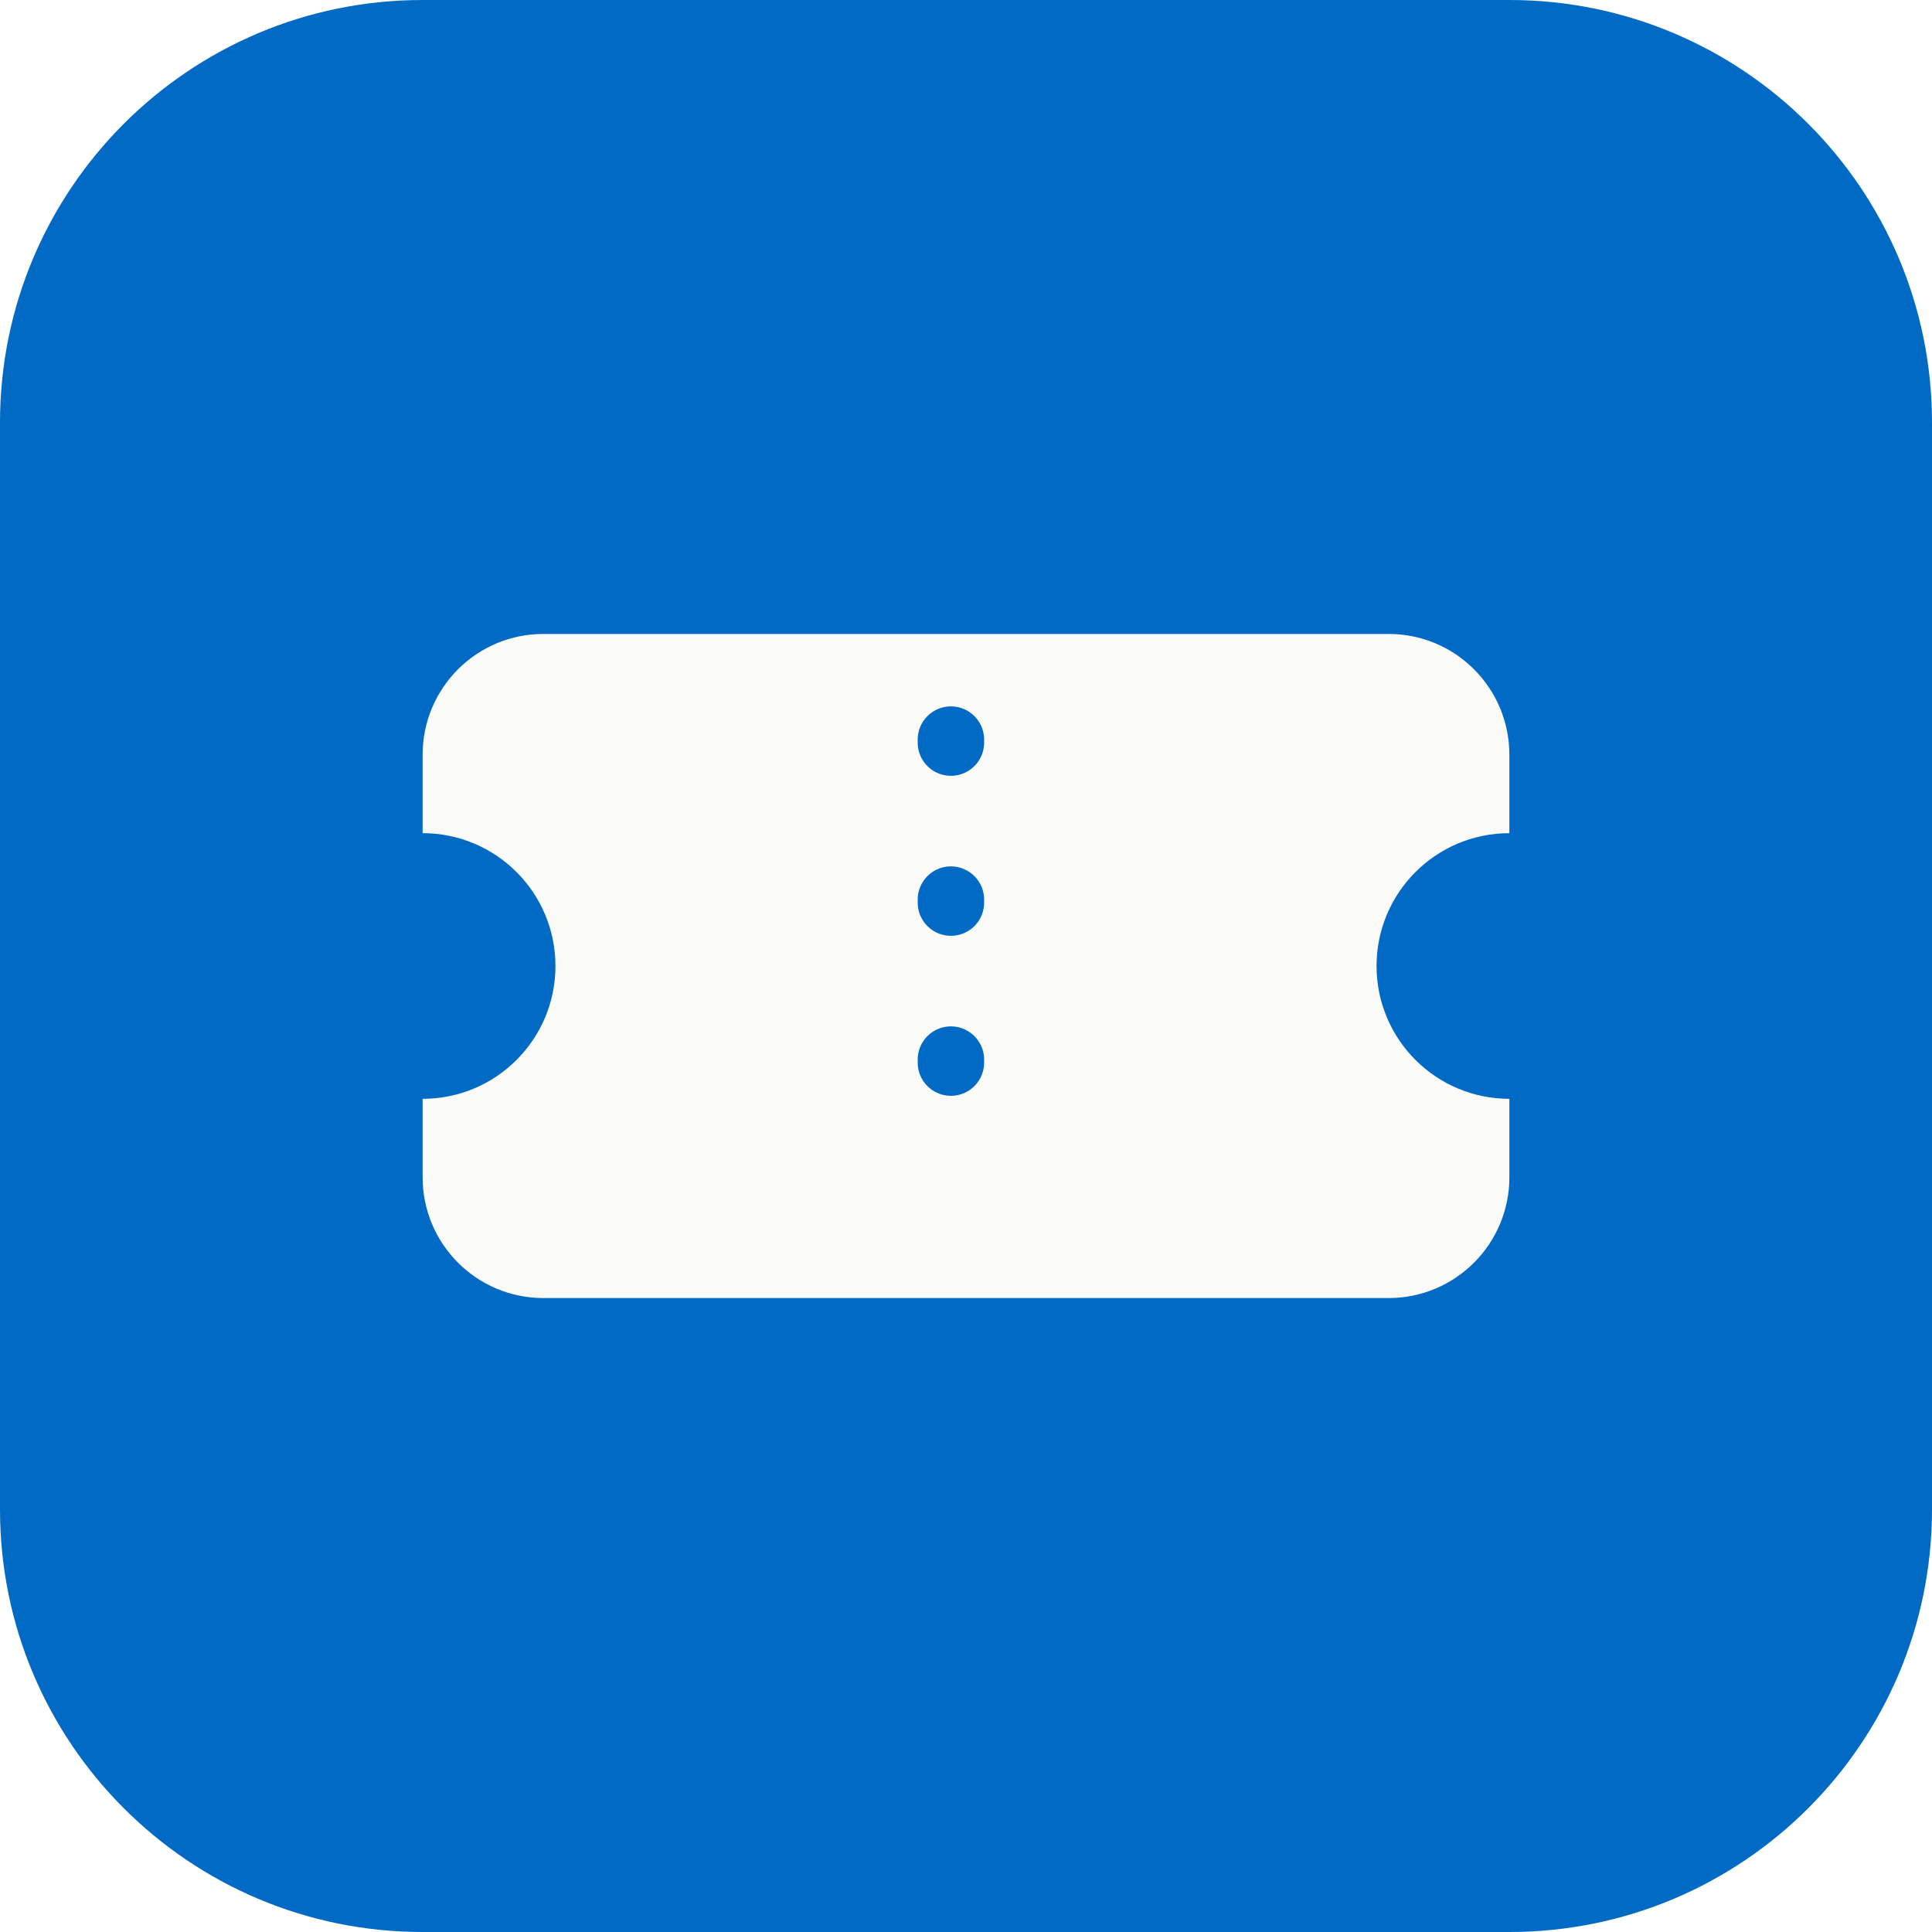
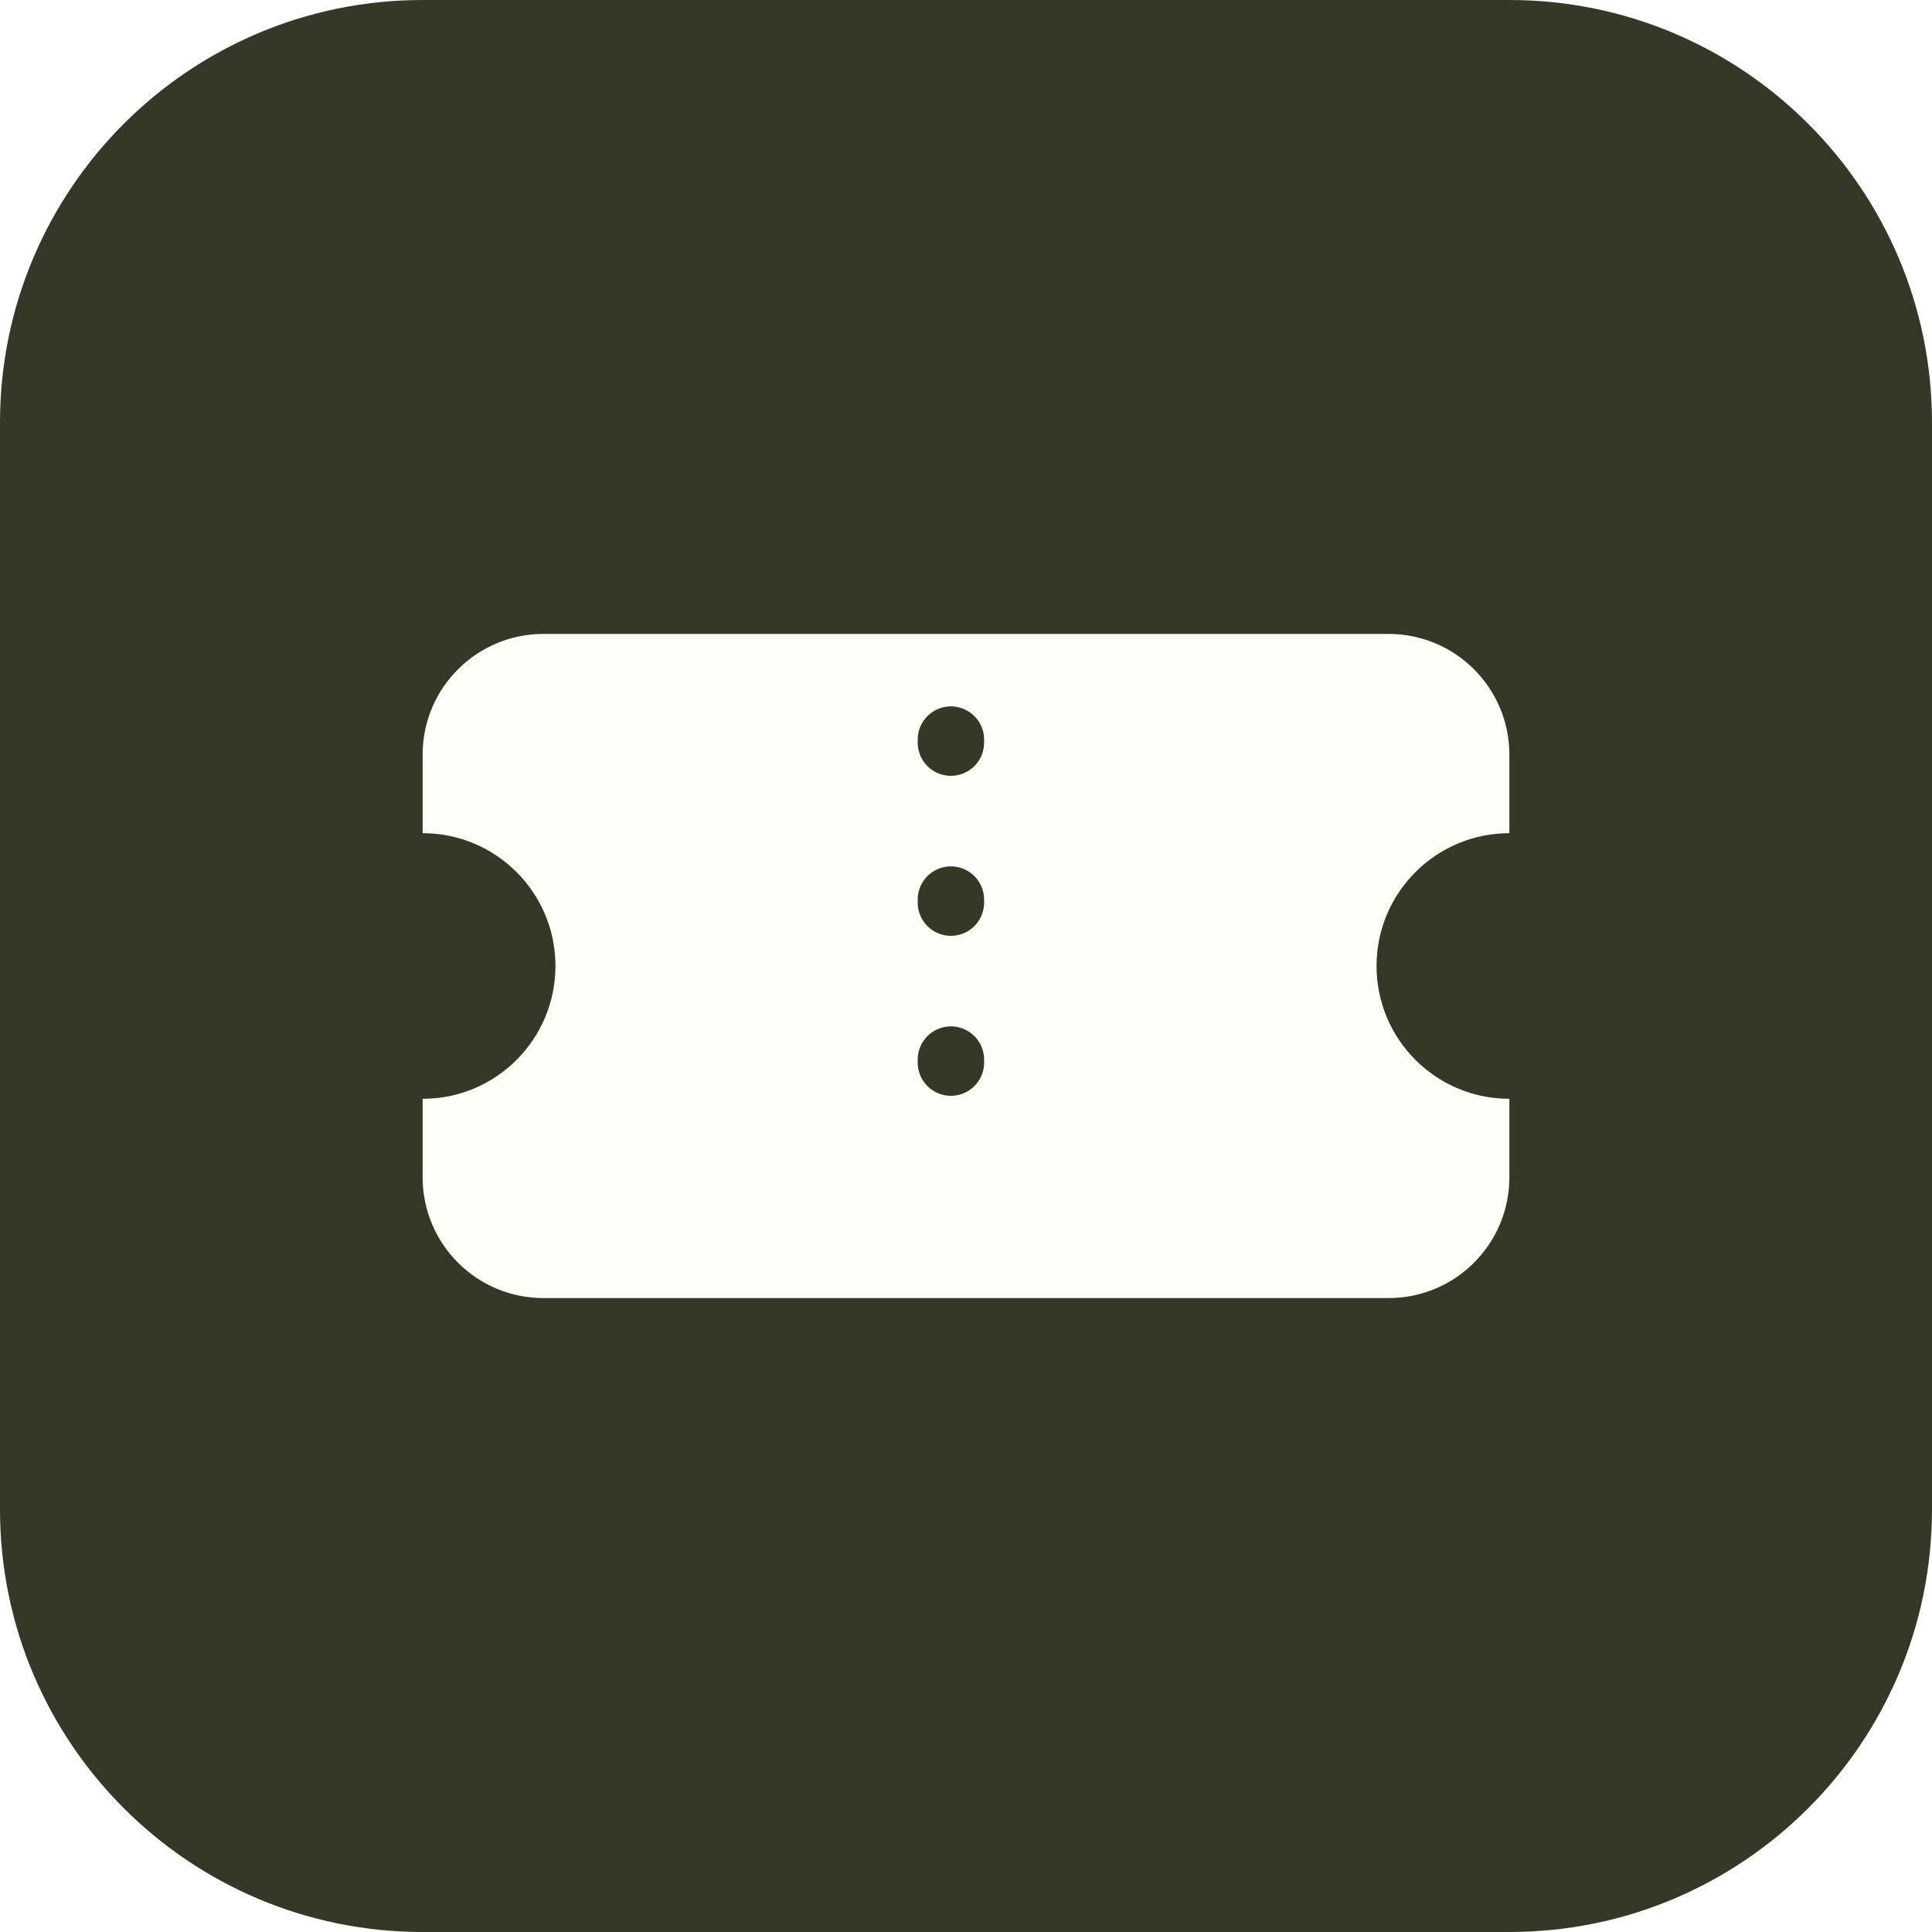
<svg xmlns="http://www.w3.org/2000/svg" viewBox="0 0 64 64" role="img" aria-label="Urban Events">
-   <rect width="64" height="64" rx="14" fill="#006ac4" />
-   <path d="M18 21h28a4 4 0 0 1 4 4v14a4 4 0 0 1-4 4H18a4 4 0 0 1-4-4V25a4 4 0 0 1 4-4Z" fill="#fafaf8" />
-   <circle cx="14" cy="32" r="4.4" fill="#006ac4" />
-   <circle cx="50" cy="32" r="4.4" fill="#006ac4" />
-   <path d="M31.5 24.5v15" stroke="#006ac4" stroke-width="2.2" stroke-linecap="round" stroke-dasharray="0.1 5.2" />
+   <rect width="64" height="64" rx="14" fill="#363726" />
+   <path d="M18 21h28a4 4 0 0 1 4 4v14a4 4 0 0 1-4 4H18a4 4 0 0 1-4-4V25a4 4 0 0 1 4-4Z" fill="#fffff9" />
+   <circle cx="14" cy="32" r="4.4" fill="#363726" />
+   <circle cx="50" cy="32" r="4.4" fill="#363726" />
+   <path d="M31.5 24.5v15" stroke="#363726" stroke-width="2.2" stroke-linecap="round" stroke-dasharray="0.1 5.2" />
</svg>
